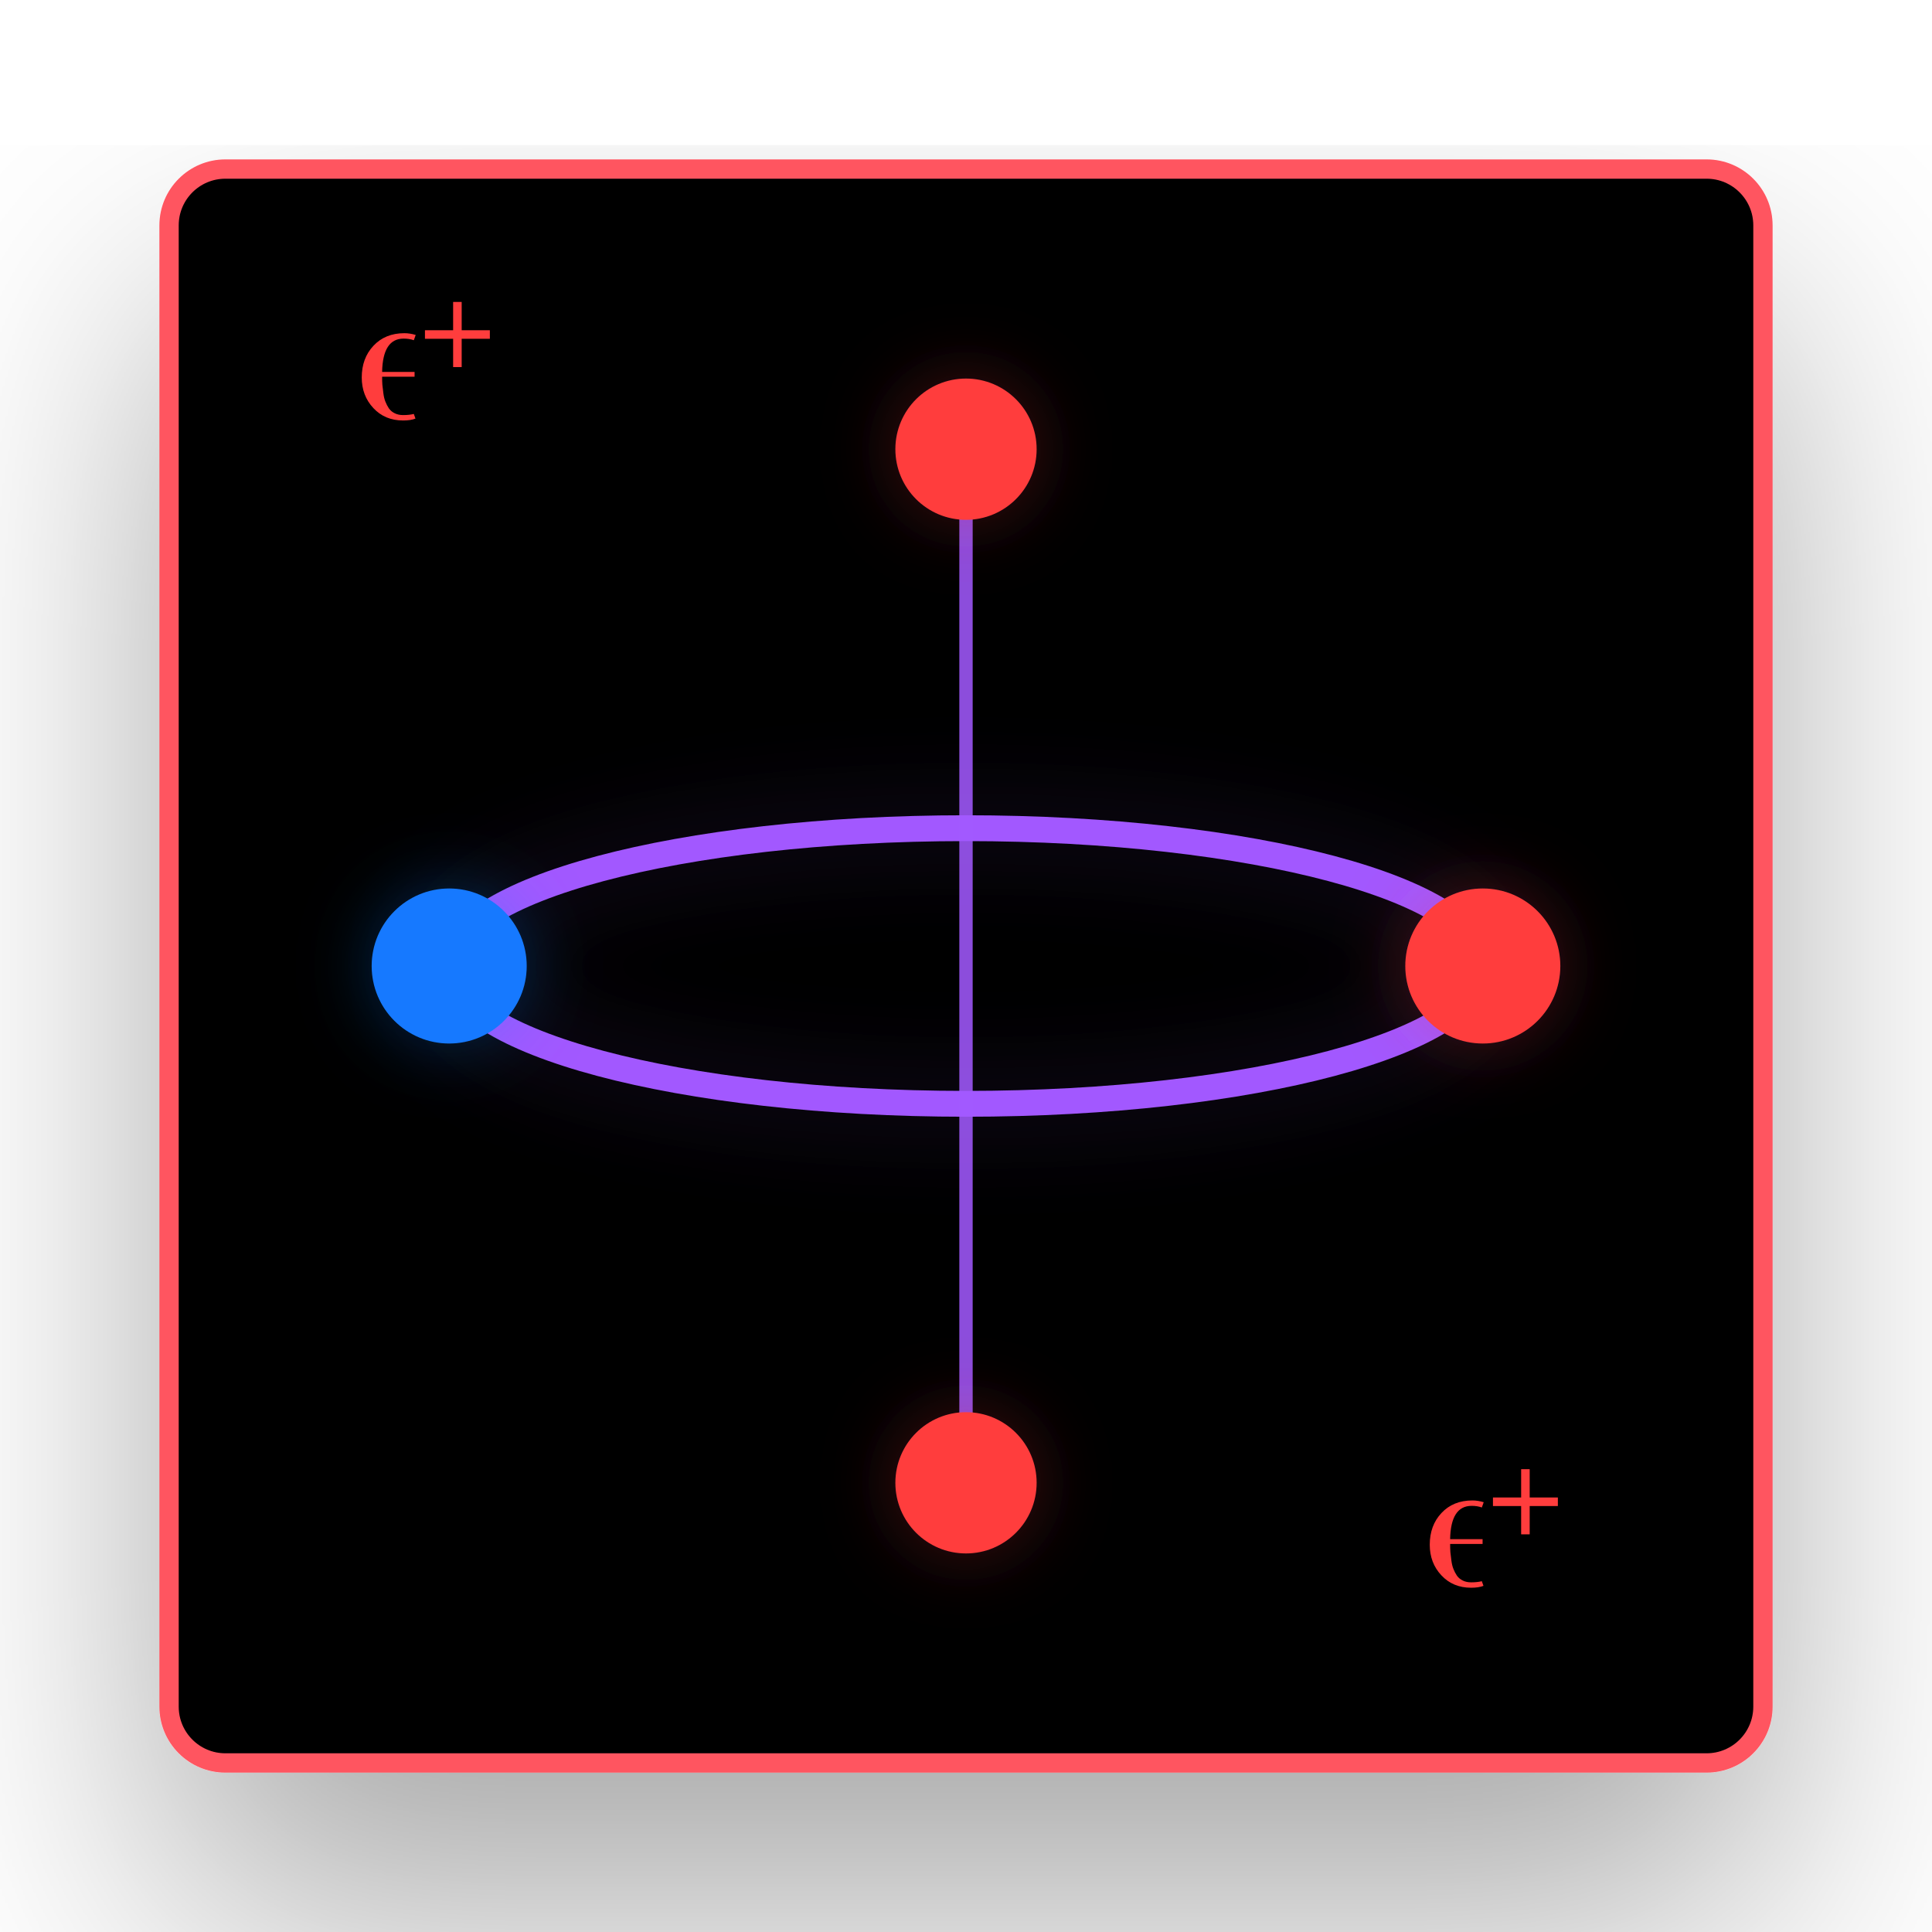
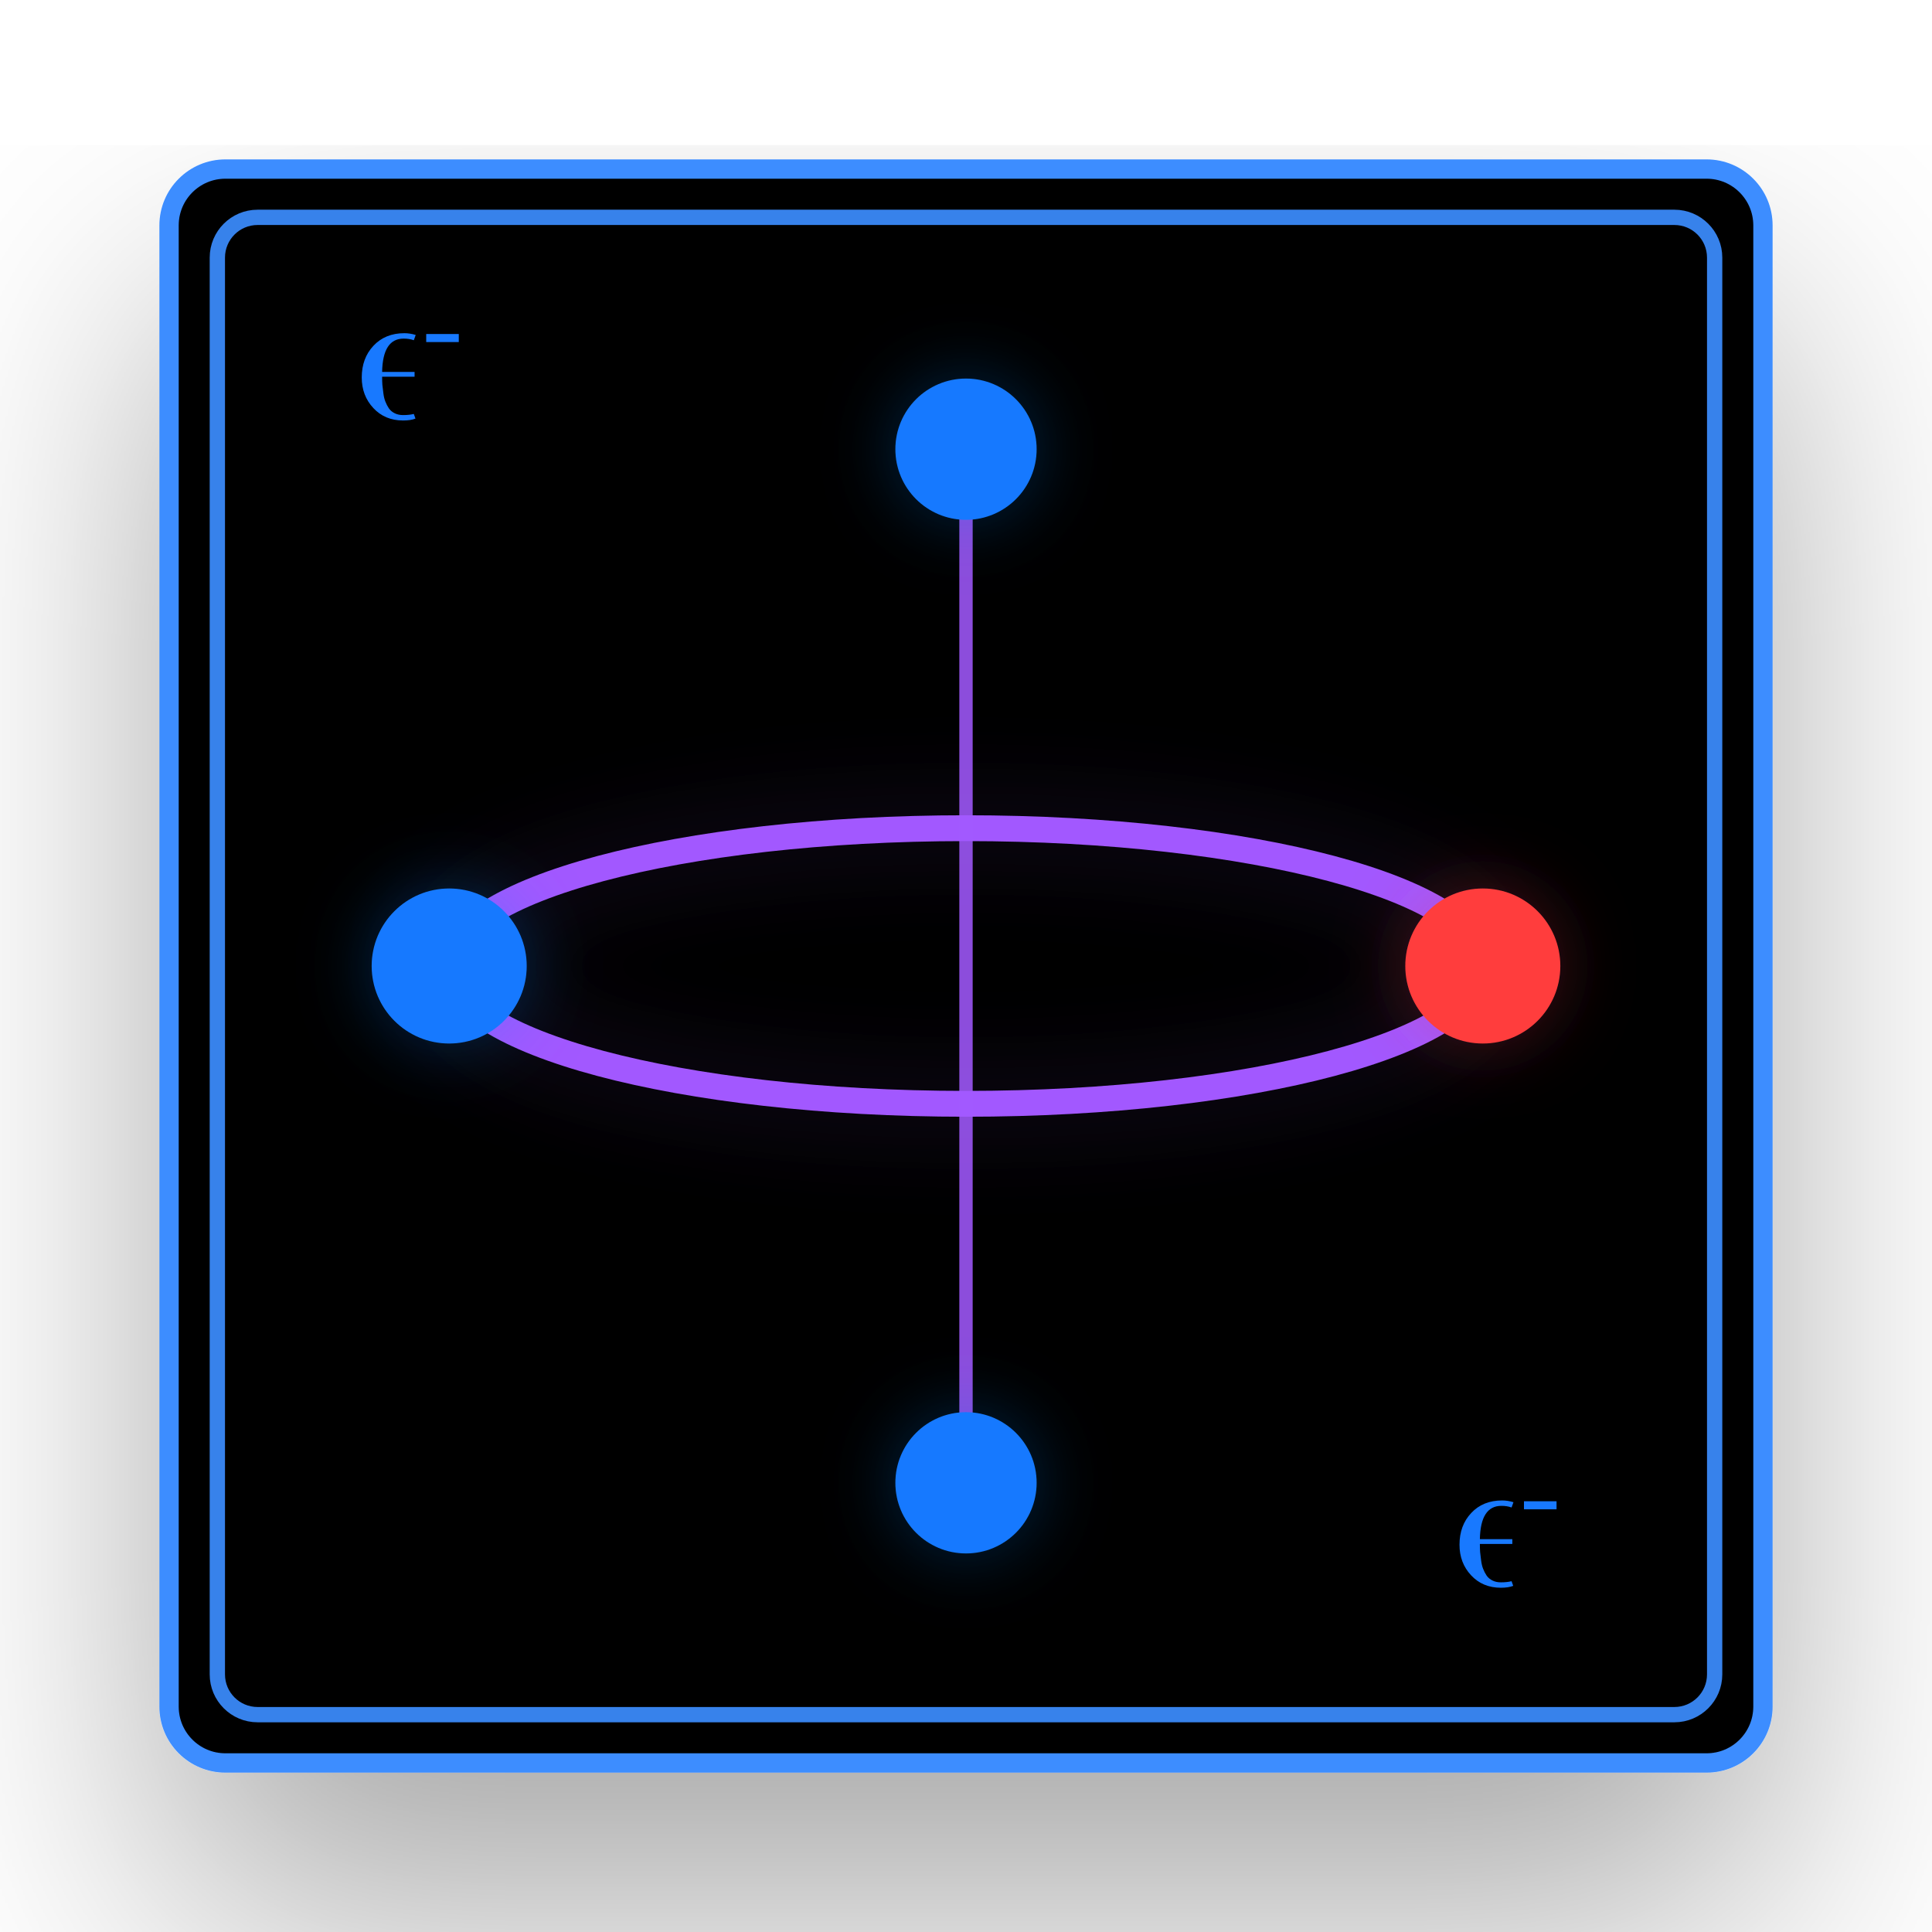
<svg xmlns="http://www.w3.org/2000/svg" viewBox="0 0 240 240" role="img" aria-labelledby="title desc">
  <defs>
    <linearGradient id="bg" x1="0" y1="0" x2="0" y2="1">
      <stop offset="0%" stop-color="#10172a" />
      <stop offset="100%" stop-color="#090d18" />
    </linearGradient>
    <linearGradient id="chipFill" x1="0" y1="0" x2="0" y2="1">
      <stop offset="0%" stop-color="#000000" />
      <stop offset="100%" stop-color="#000000" />
    </linearGradient>
    <linearGradient id="chipSelected" x1="0" y1="0" x2="0" y2="1">
      <stop offset="0%" stop-color="#000000" />
      <stop offset="100%" stop-color="#000000" />
    </linearGradient>
    <filter id="shadow" x="-30%" y="-30%" width="160%" height="160%">
      <feDropShadow dx="0" dy="18" stdDeviation="18" flood-color="#000000" flood-opacity="0.34" />
    </filter>
    <filter id="glowPurple" x="-60%" y="-60%" width="220%" height="220%">
      <feDropShadow dx="0" dy="0" stdDeviation="5.5" flood-color="#9b5cff" flood-opacity="0.22" />
    </filter>
    <filter id="glowBlue" x="-60%" y="-60%" width="220%" height="220%">
      <feDropShadow dx="0" dy="0" stdDeviation="4.2" flood-color="#1b84ff" flood-opacity="0.28" />
    </filter>
    <filter id="glowRed" x="-60%" y="-60%" width="220%" height="220%">
      <feDropShadow dx="0" dy="0" stdDeviation="4.2" flood-color="#ff3d4a" flood-opacity="0.26" />
    </filter>
    <filter id="chipSelectedGlow" x="-30%" y="-30%" width="160%" height="160%">
      <feDropShadow dx="0" dy="0" stdDeviation="12" flood-color="#000000" flood-opacity="0.26" />
      <feDropShadow dx="0" dy="18" stdDeviation="18" flood-color="#000000" flood-opacity="0.34" />
    </filter>
    <g id="baseBinaryGlyph">
      <ellipse cx="0" cy="0" rx="60" ry="16" fill="none" stroke="#a259ff" stroke-width="3" filter="url(#glowPurple)" />
      <line x1="0" y1="-60" x2="0" y2="60" stroke="#a259ff" stroke-width="1.55" stroke-linecap="round" opacity="0.86" />
      <circle cx="-60" cy="0" r="9" fill="#1879ff" filter="url(#glowBlue)" />
      <circle cx="60" cy="0" r="9" fill="#ff3d3d" filter="url(#glowRed)" />
    </g>
    <g id="personality-ee">
      <use href="#baseBinaryGlyph" />
      <circle cx="0" cy="-60" r="8.2" fill="#1879ff" filter="url(#glowBlue)" />
      <circle cx="0" cy="60" r="8.2" fill="#1879ff" filter="url(#glowBlue)" />
    </g>
    <g id="personality-pe">
      <use href="#baseBinaryGlyph" />
      <circle cx="0" cy="-60" r="8.2" fill="#ff3d3d" filter="url(#glowRed)" />
      <circle cx="0" cy="60" r="8.2" fill="#1879ff" filter="url(#glowBlue)" />
    </g>
    <g id="personality-pp">
      <use href="#baseBinaryGlyph" />
      <circle cx="0" cy="-60" r="8.2" fill="#ff3d3d" filter="url(#glowRed)" />
      <circle cx="0" cy="60" r="8.2" fill="#ff3d3d" filter="url(#glowRed)" />
    </g>
    <g id="personality-ep">
      <use href="#baseBinaryGlyph" />
      <circle cx="0" cy="-60" r="8.2" fill="#1879ff" filter="url(#glowBlue)" />
      <circle cx="0" cy="60" r="8.2" fill="#ff3d3d" filter="url(#glowRed)" />
    </g>
  </defs>
  <g transform="translate(21 21)">
-     <rect x="0" y="0" width="198" height="198" rx="7" fill="url(#chipFill)" stroke="#ff5561" stroke-width="2.4" filter="url(#shadow)" />
-     <text x="23" y="31" fill="#ff3d3d" font-family="STIX Two Text, Cambria Math, Georgia, serif" font-size="23" font-weight="600">
-       ϵ<tspan baseline-shift="super" font-size="16">+</tspan>
+     <rect x="0" y="0" width="198" height="198" rx="7" fill="url(#chipFill)" stroke="#3c8dff" stroke-width="2.4" filter="url(#shadow)" />
+     <rect x="6" y="6" width="186" height="186" rx="5" fill="none" stroke="#3c8dff" stroke-width="1.9" opacity="0.92" />
+     <text x="23" y="31" fill="#1879ff" font-family="STIX Two Text, Cambria Math, Georgia, serif" font-size="23" font-weight="600">
+       ϵ<tspan baseline-shift="super" font-size="16">-</tspan>
    </text>
-     <text x="173" y="176" fill="#ff3d3d" font-family="STIX Two Text, Cambria Math, Georgia, serif" font-size="23" font-weight="600" text-anchor="end">
-       ϵ<tspan baseline-shift="super" font-size="16">+</tspan>
+     <text x="173" y="176" fill="#1879ff" font-family="STIX Two Text, Cambria Math, Georgia, serif" font-size="23" font-weight="600" text-anchor="end">
+       ϵ<tspan baseline-shift="super" font-size="16">-</tspan>
    </text>
    <g transform="translate(99 99) scale(1.070)">
-       <use href="#personality-pp" />
+       <use href="#personality-ee" />
    </g>
  </g>
</svg>
